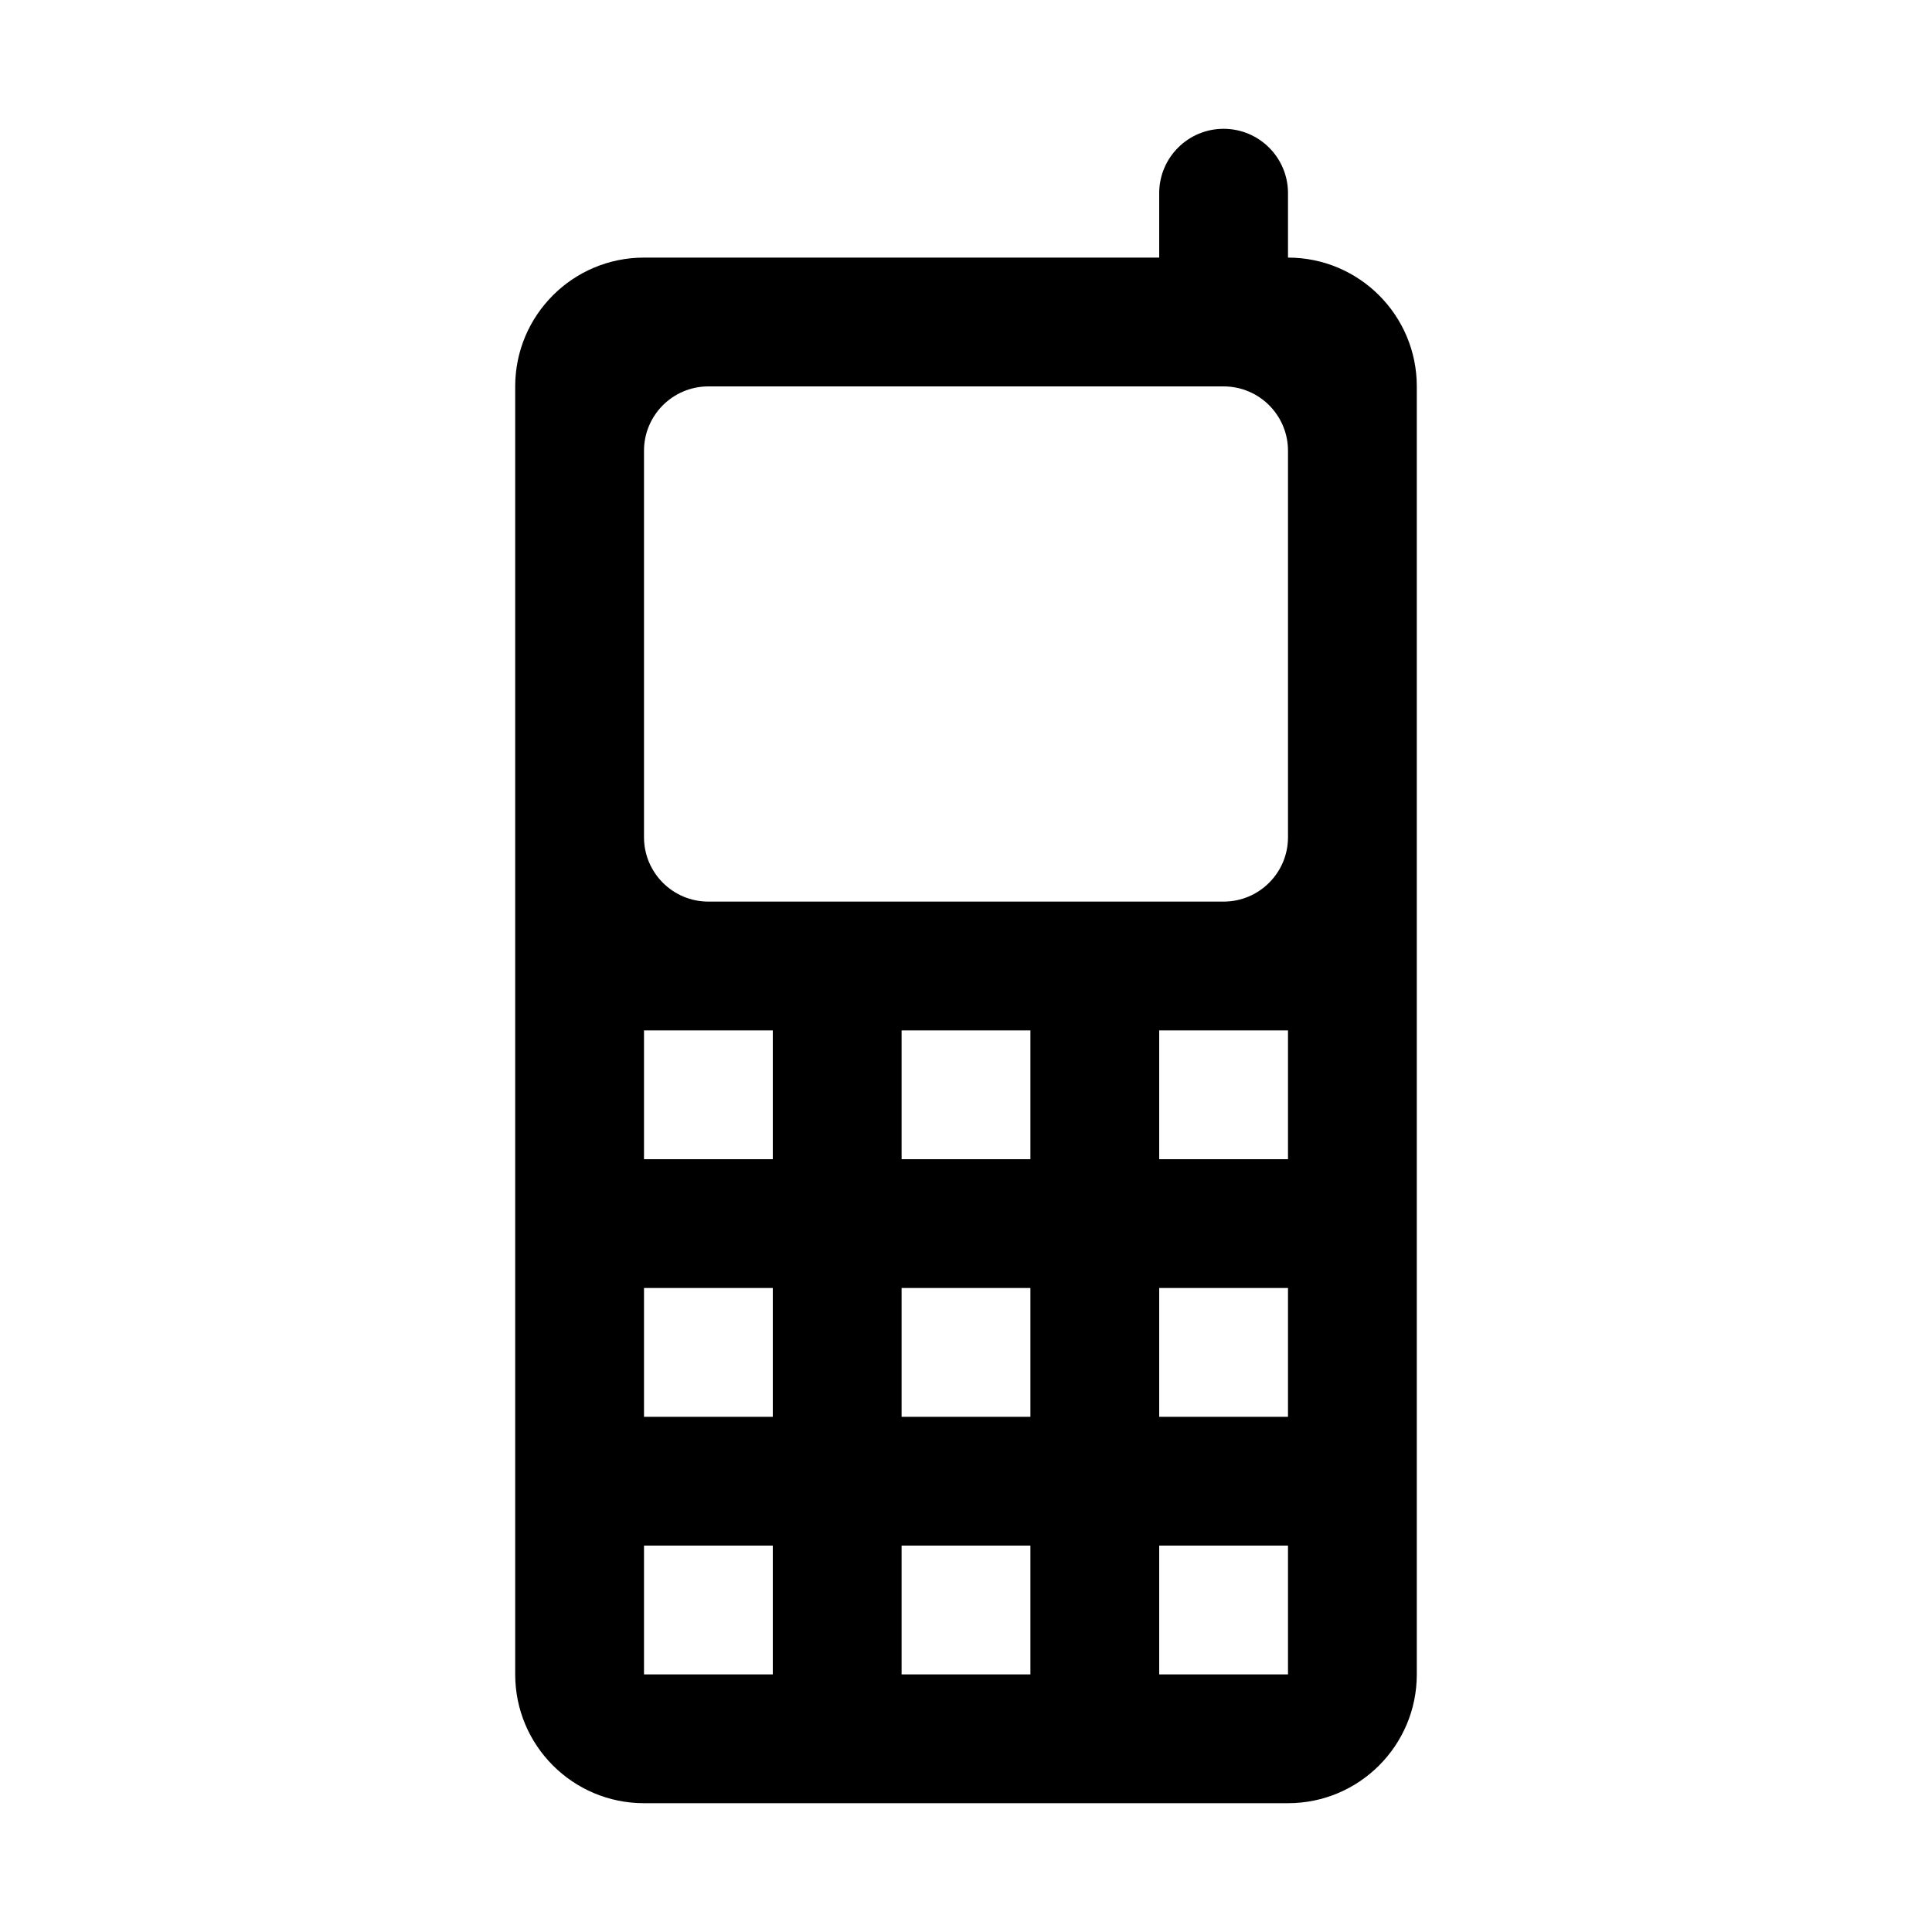
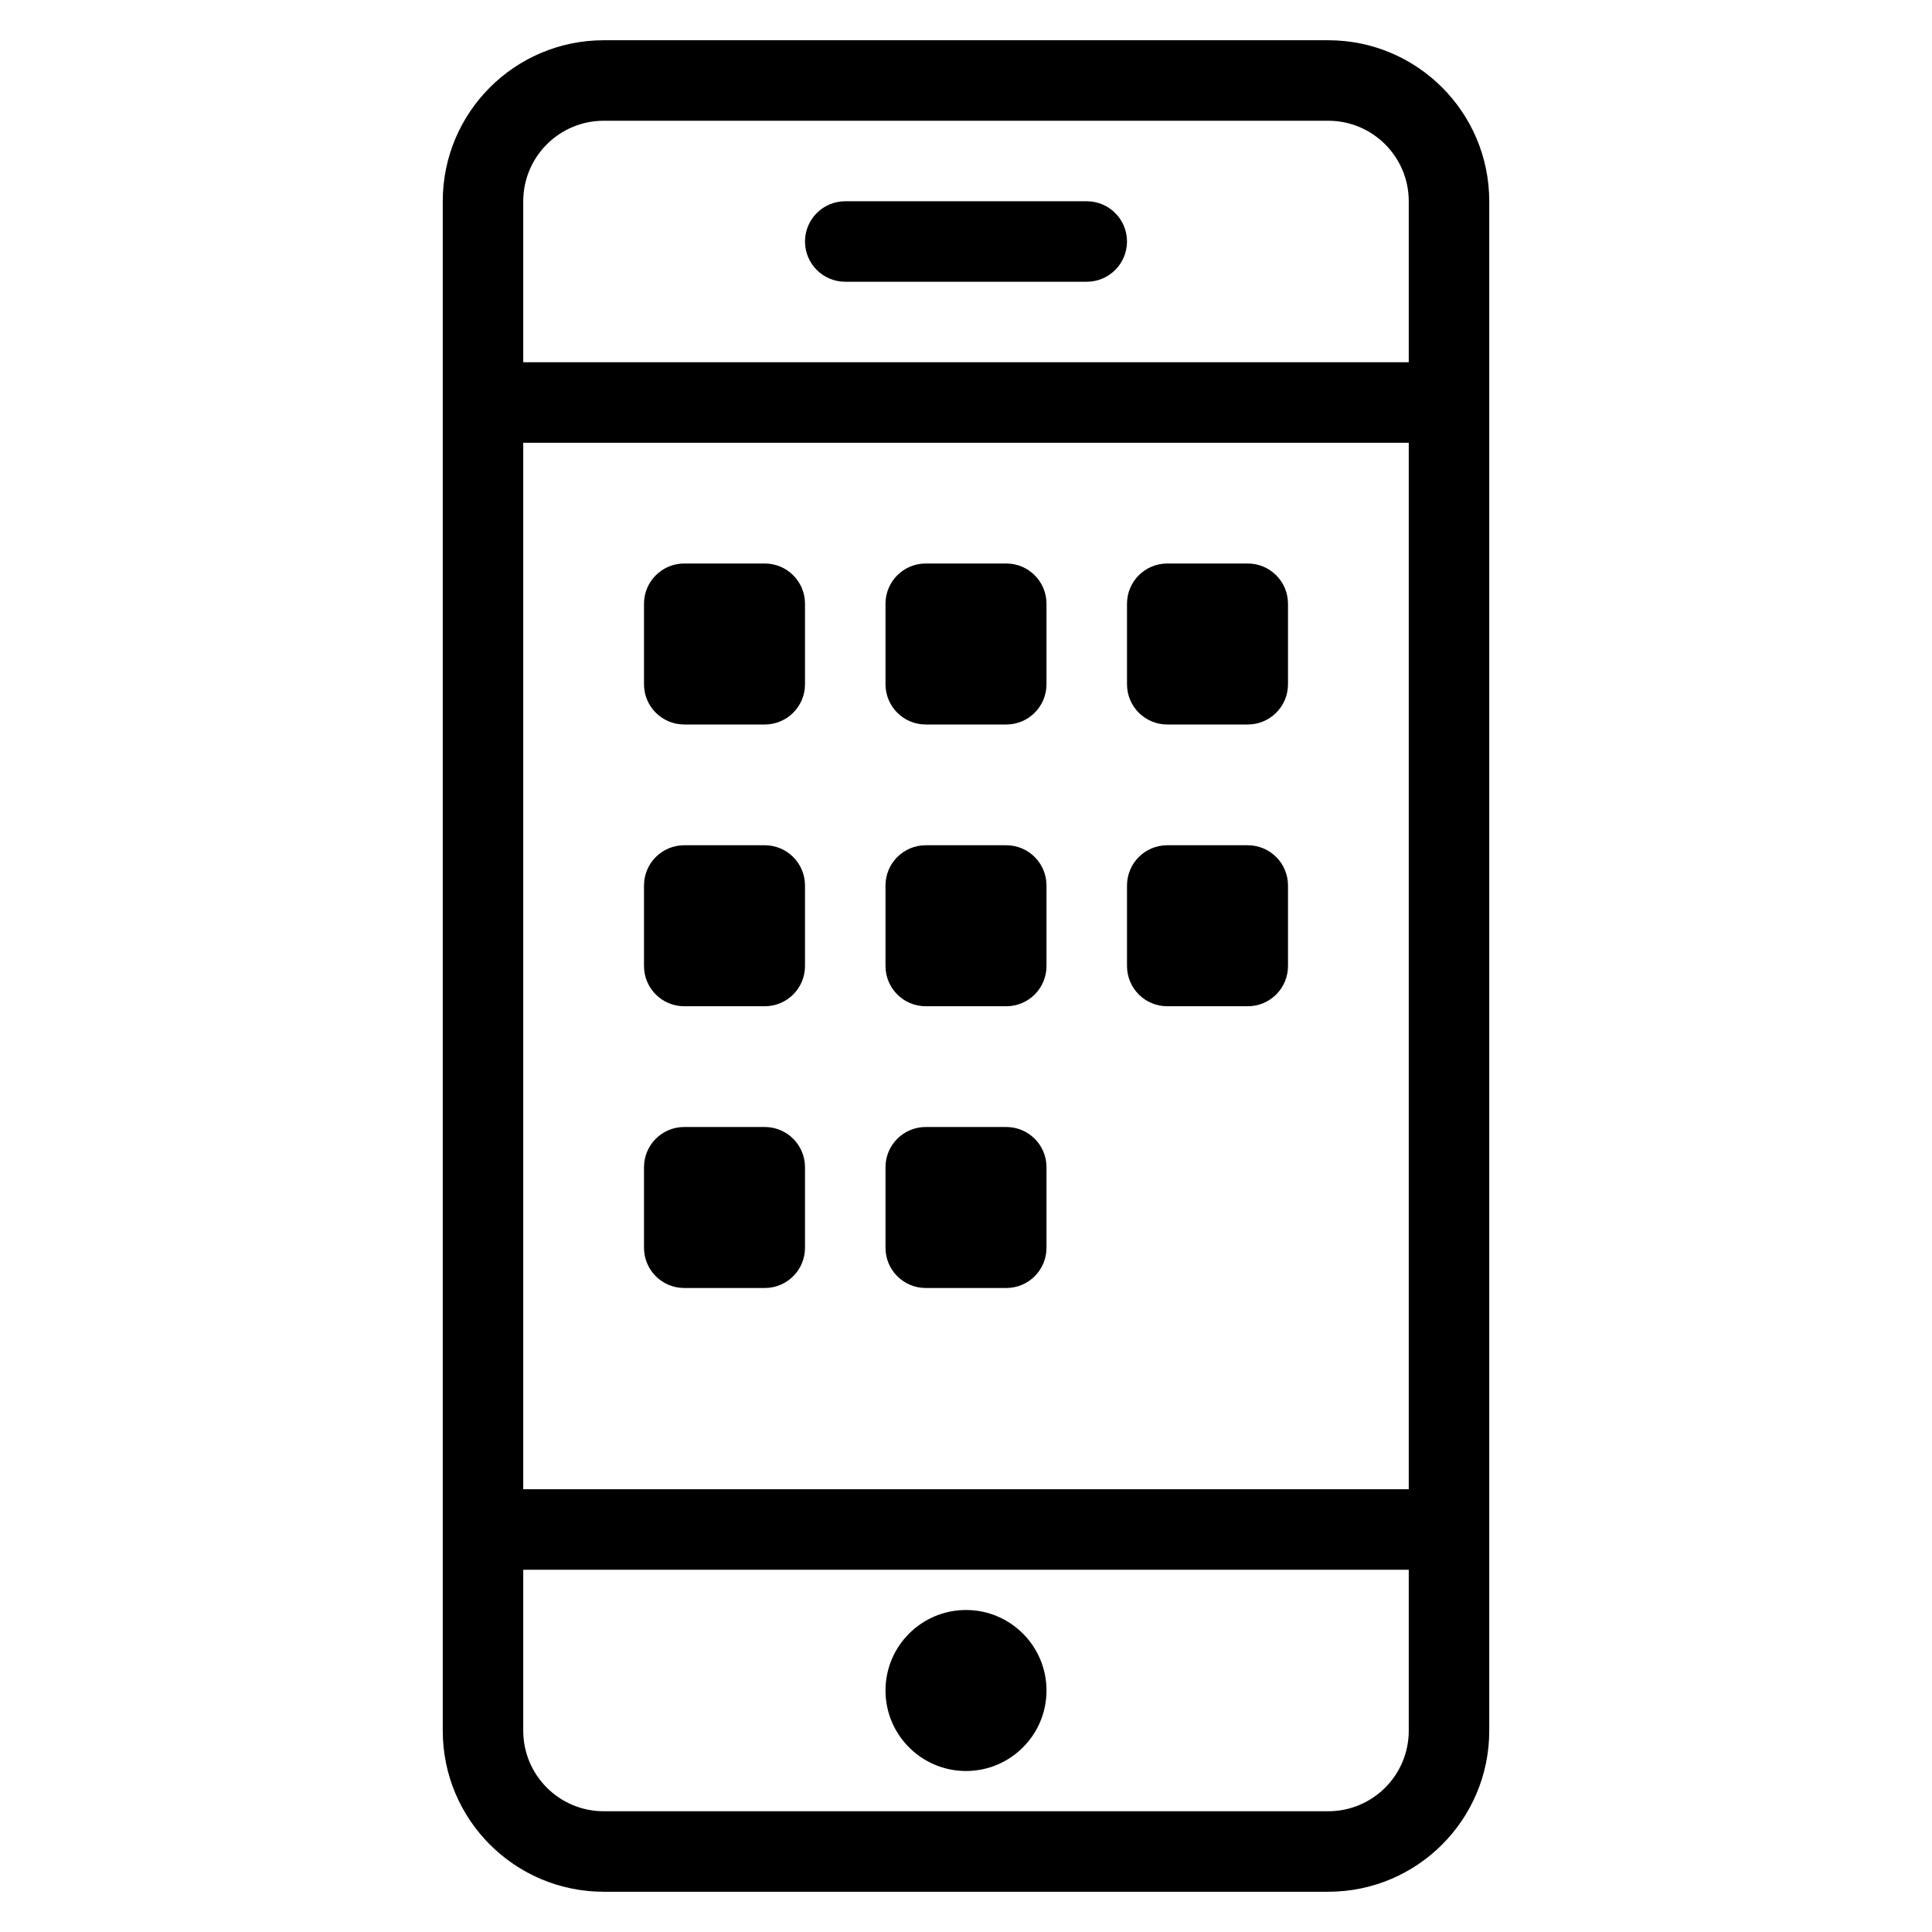
- <svg xmlns="http://www.w3.org/2000/svg" id="mobile-phone" width="15" height="15" viewBox="0 0 15 15">
-   <path d="M10,2h0V1.5a.5.5,0,0,0-1,0V2H5A1,1,0,0,0,4,3V13a1,1,0,0,0,1,1h5a1,1,0,0,0,1-1V3A1,1,0,0,0,10,2ZM6,13H5V12H6Zm0-2H5V10H6ZM6,9H5V8H6Zm2,4H7V12H8Zm0-2H7V10H8ZM8,9H7V8H8Zm2,4H9V12h1Zm0-2H9V10h1Zm0-2H9V8h1Zm0-2.5a.5.5,0,0,1-.5.5h-4A.5.5,0,0,1,5,6.5v-3A.5.5,0,0,1,5.5,3h4a.5.5,0,0,1,.5.5Z" />
+ <svg xmlns="http://www.w3.org/2000/svg" version="1.1" x="0px" y="0px" viewBox="0 0 48 48" enable-background="new 0 0 48 48" xml:space="preserve">
+   <path fill-rule="evenodd" clip-rule="evenodd" d="M33,47H15c-2.209,0-4-1.791-4-4V5c0-2.209,1.791-4,4-4h18c2.209,0,4,1.791,4,4v38  C37,45.209,35.209,47,33,47z M35,5c0-1.104-0.896-2-2-2H15c-1.104,0-2,0.896-2,2v4h22V5z M35,11H13v26h22V11z M35,39H13v4  c0,1.104,0.896,2,2,2h18c1.104,0,2-0.896,2-2V39z M24,44c-1.104,0-2-0.896-2-2s0.896-2,2-2s2,0.896,2,2S25.104,44,24,44z M17,14h2  c0.553,0,1,0.448,1,1v2c0,0.552-0.447,1-1,1h-2c-0.553,0-1-0.448-1-1v-2C16,14.448,16.447,14,17,14z M17,21h2c0.553,0,1,0.448,1,1v2  c0,0.553-0.447,1-1,1h-2c-0.553,0-1-0.447-1-1v-2C16,21.448,16.447,21,17,21z M17,28h2c0.553,0,1,0.447,1,1v2c0,0.553-0.447,1-1,1  h-2c-0.553,0-1-0.447-1-1v-2C16,28.447,16.447,28,17,28z M23,14h2c0.553,0,1,0.448,1,1v2c0,0.552-0.447,1-1,1h-2  c-0.553,0-1-0.448-1-1v-2C22,14.448,22.447,14,23,14z M23,21h2c0.553,0,1,0.448,1,1v2c0,0.553-0.447,1-1,1h-2c-0.553,0-1-0.447-1-1  v-2C22,21.448,22.447,21,23,21z M23,28h2c0.553,0,1,0.447,1,1v2c0,0.553-0.447,1-1,1h-2c-0.553,0-1-0.447-1-1v-2  C22,28.447,22.447,28,23,28z M29,14h2c0.553,0,1,0.448,1,1v2c0,0.552-0.447,1-1,1h-2c-0.553,0-1-0.448-1-1v-2  C28,14.448,28.447,14,29,14z M29,21h2c0.553,0,1,0.448,1,1v2c0,0.553-0.447,1-1,1h-2c-0.553,0-1-0.447-1-1v-2  C28,21.448,28.447,21,29,21z M21,5h6c0.553,0,1,0.448,1,1s-0.447,1-1,1h-6c-0.553,0-1-0.448-1-1S20.447,5,21,5z" />
</svg>
